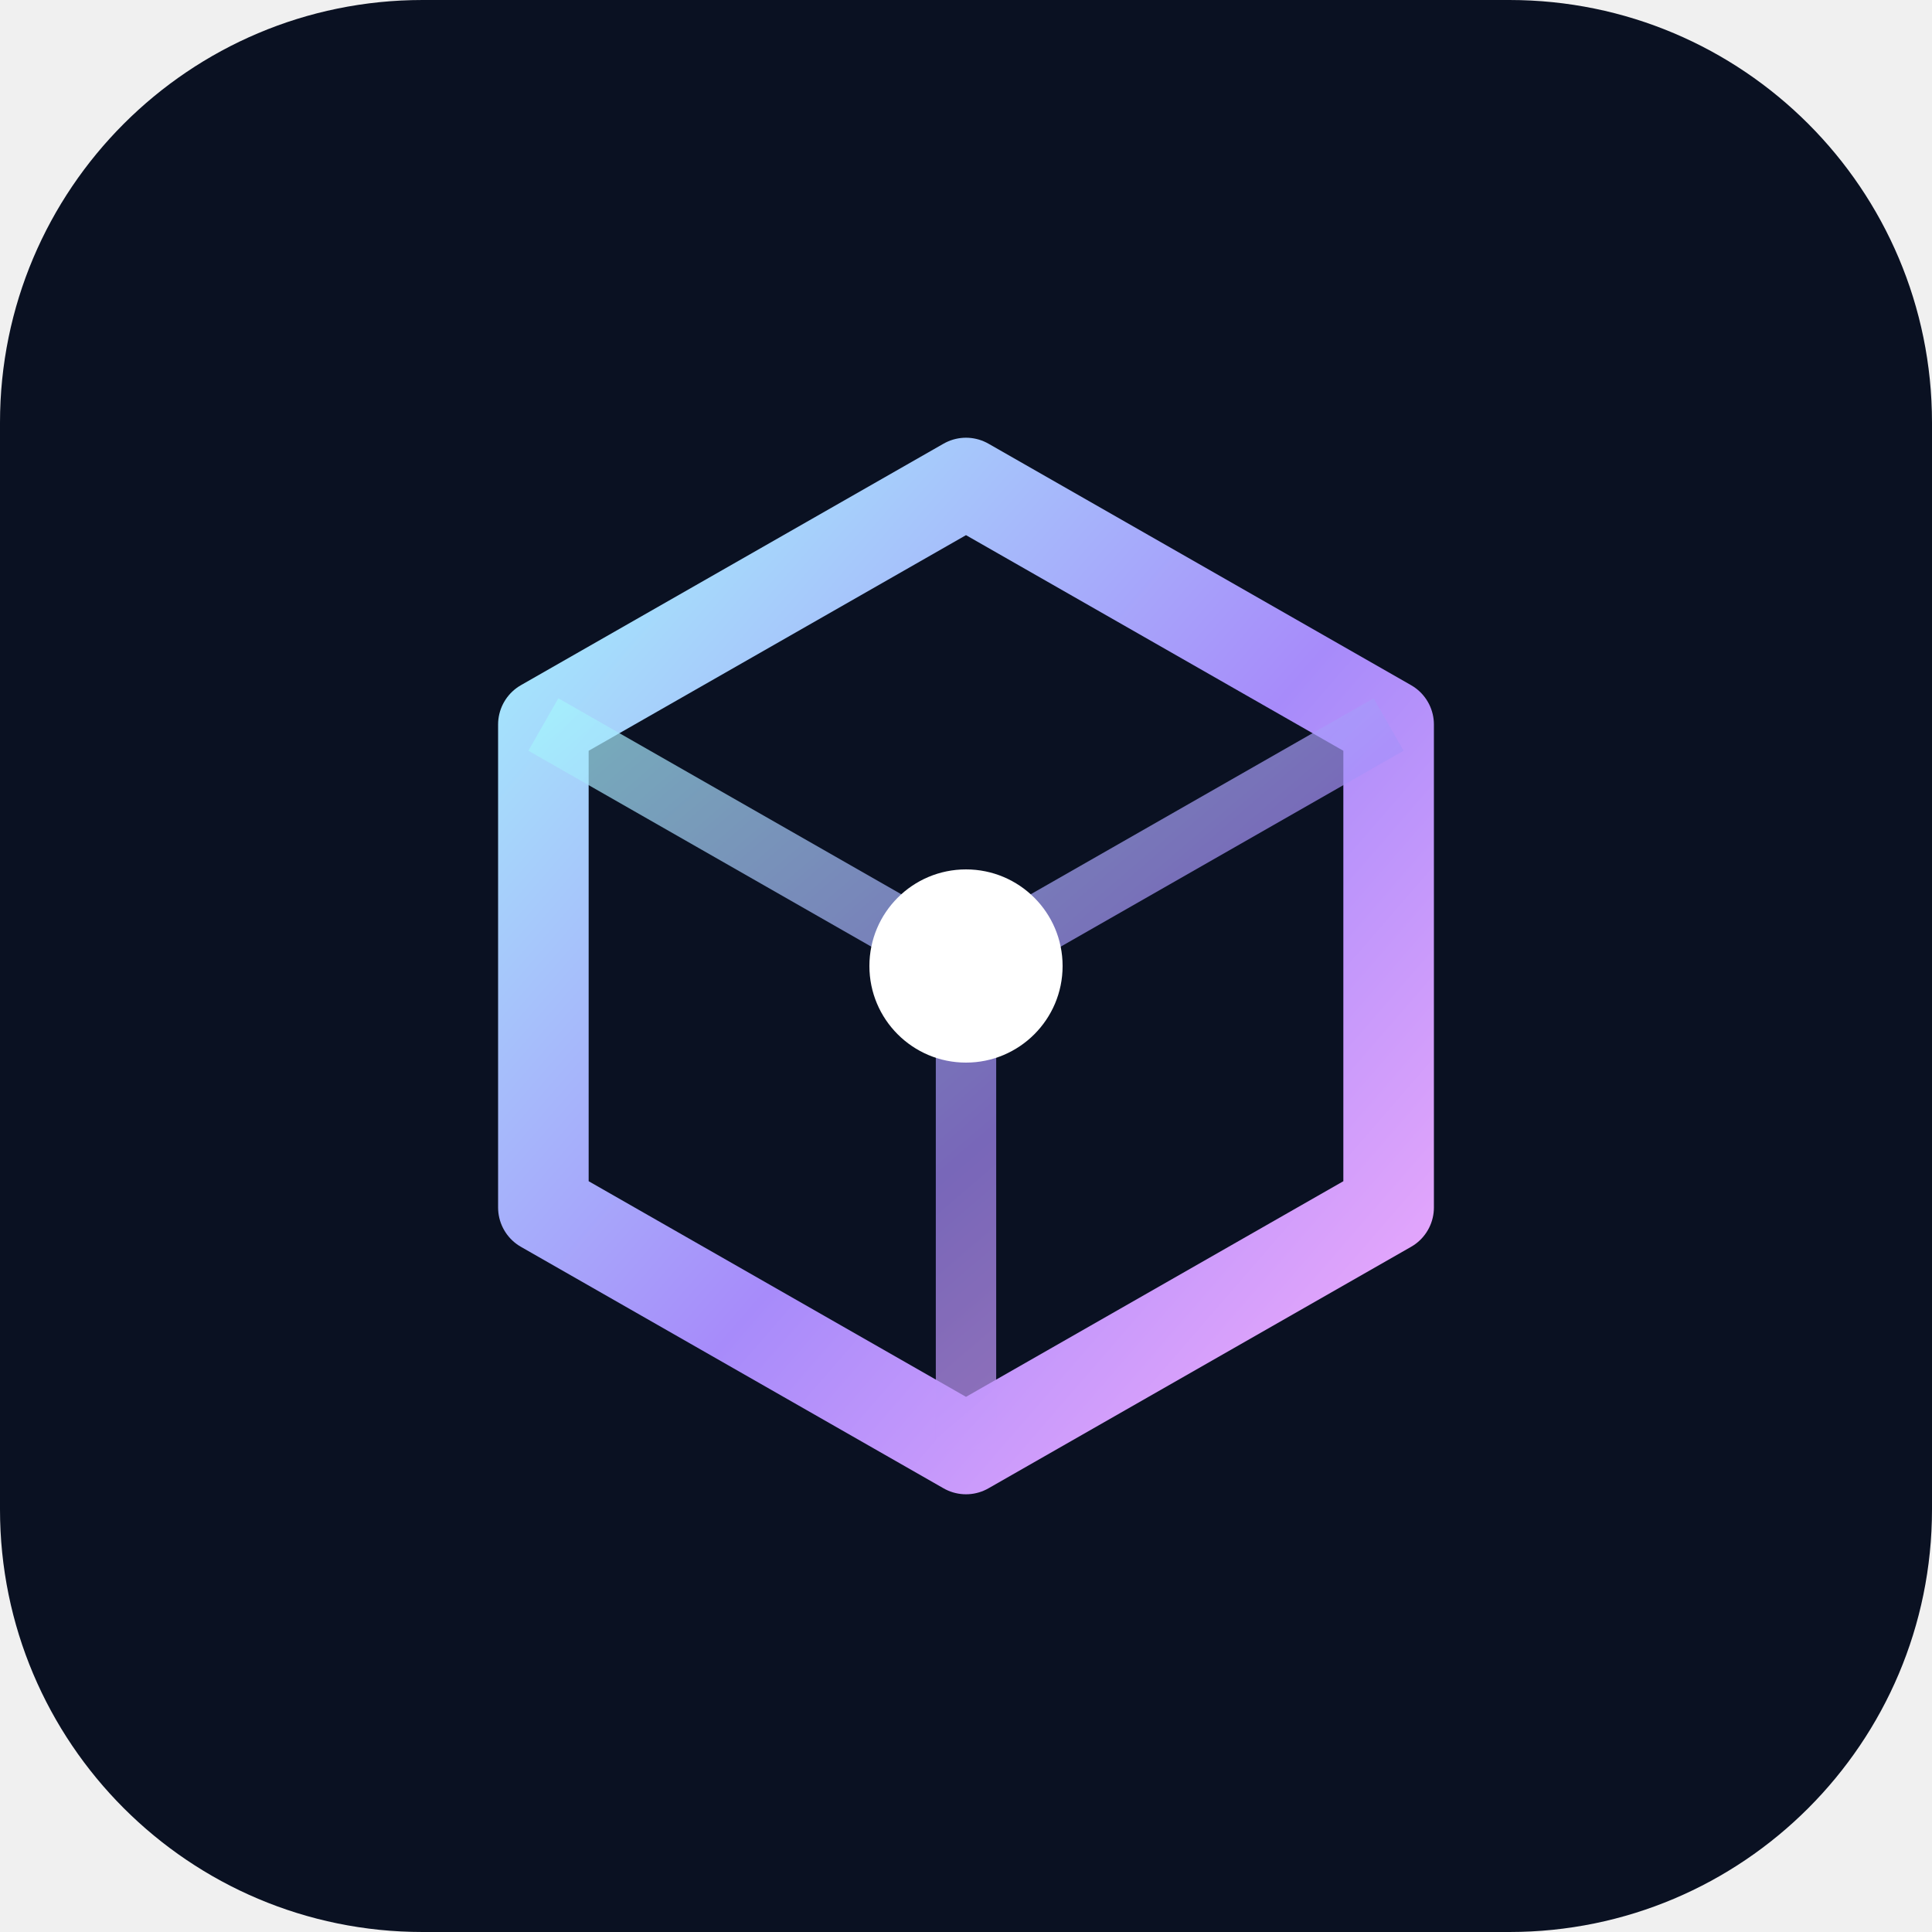
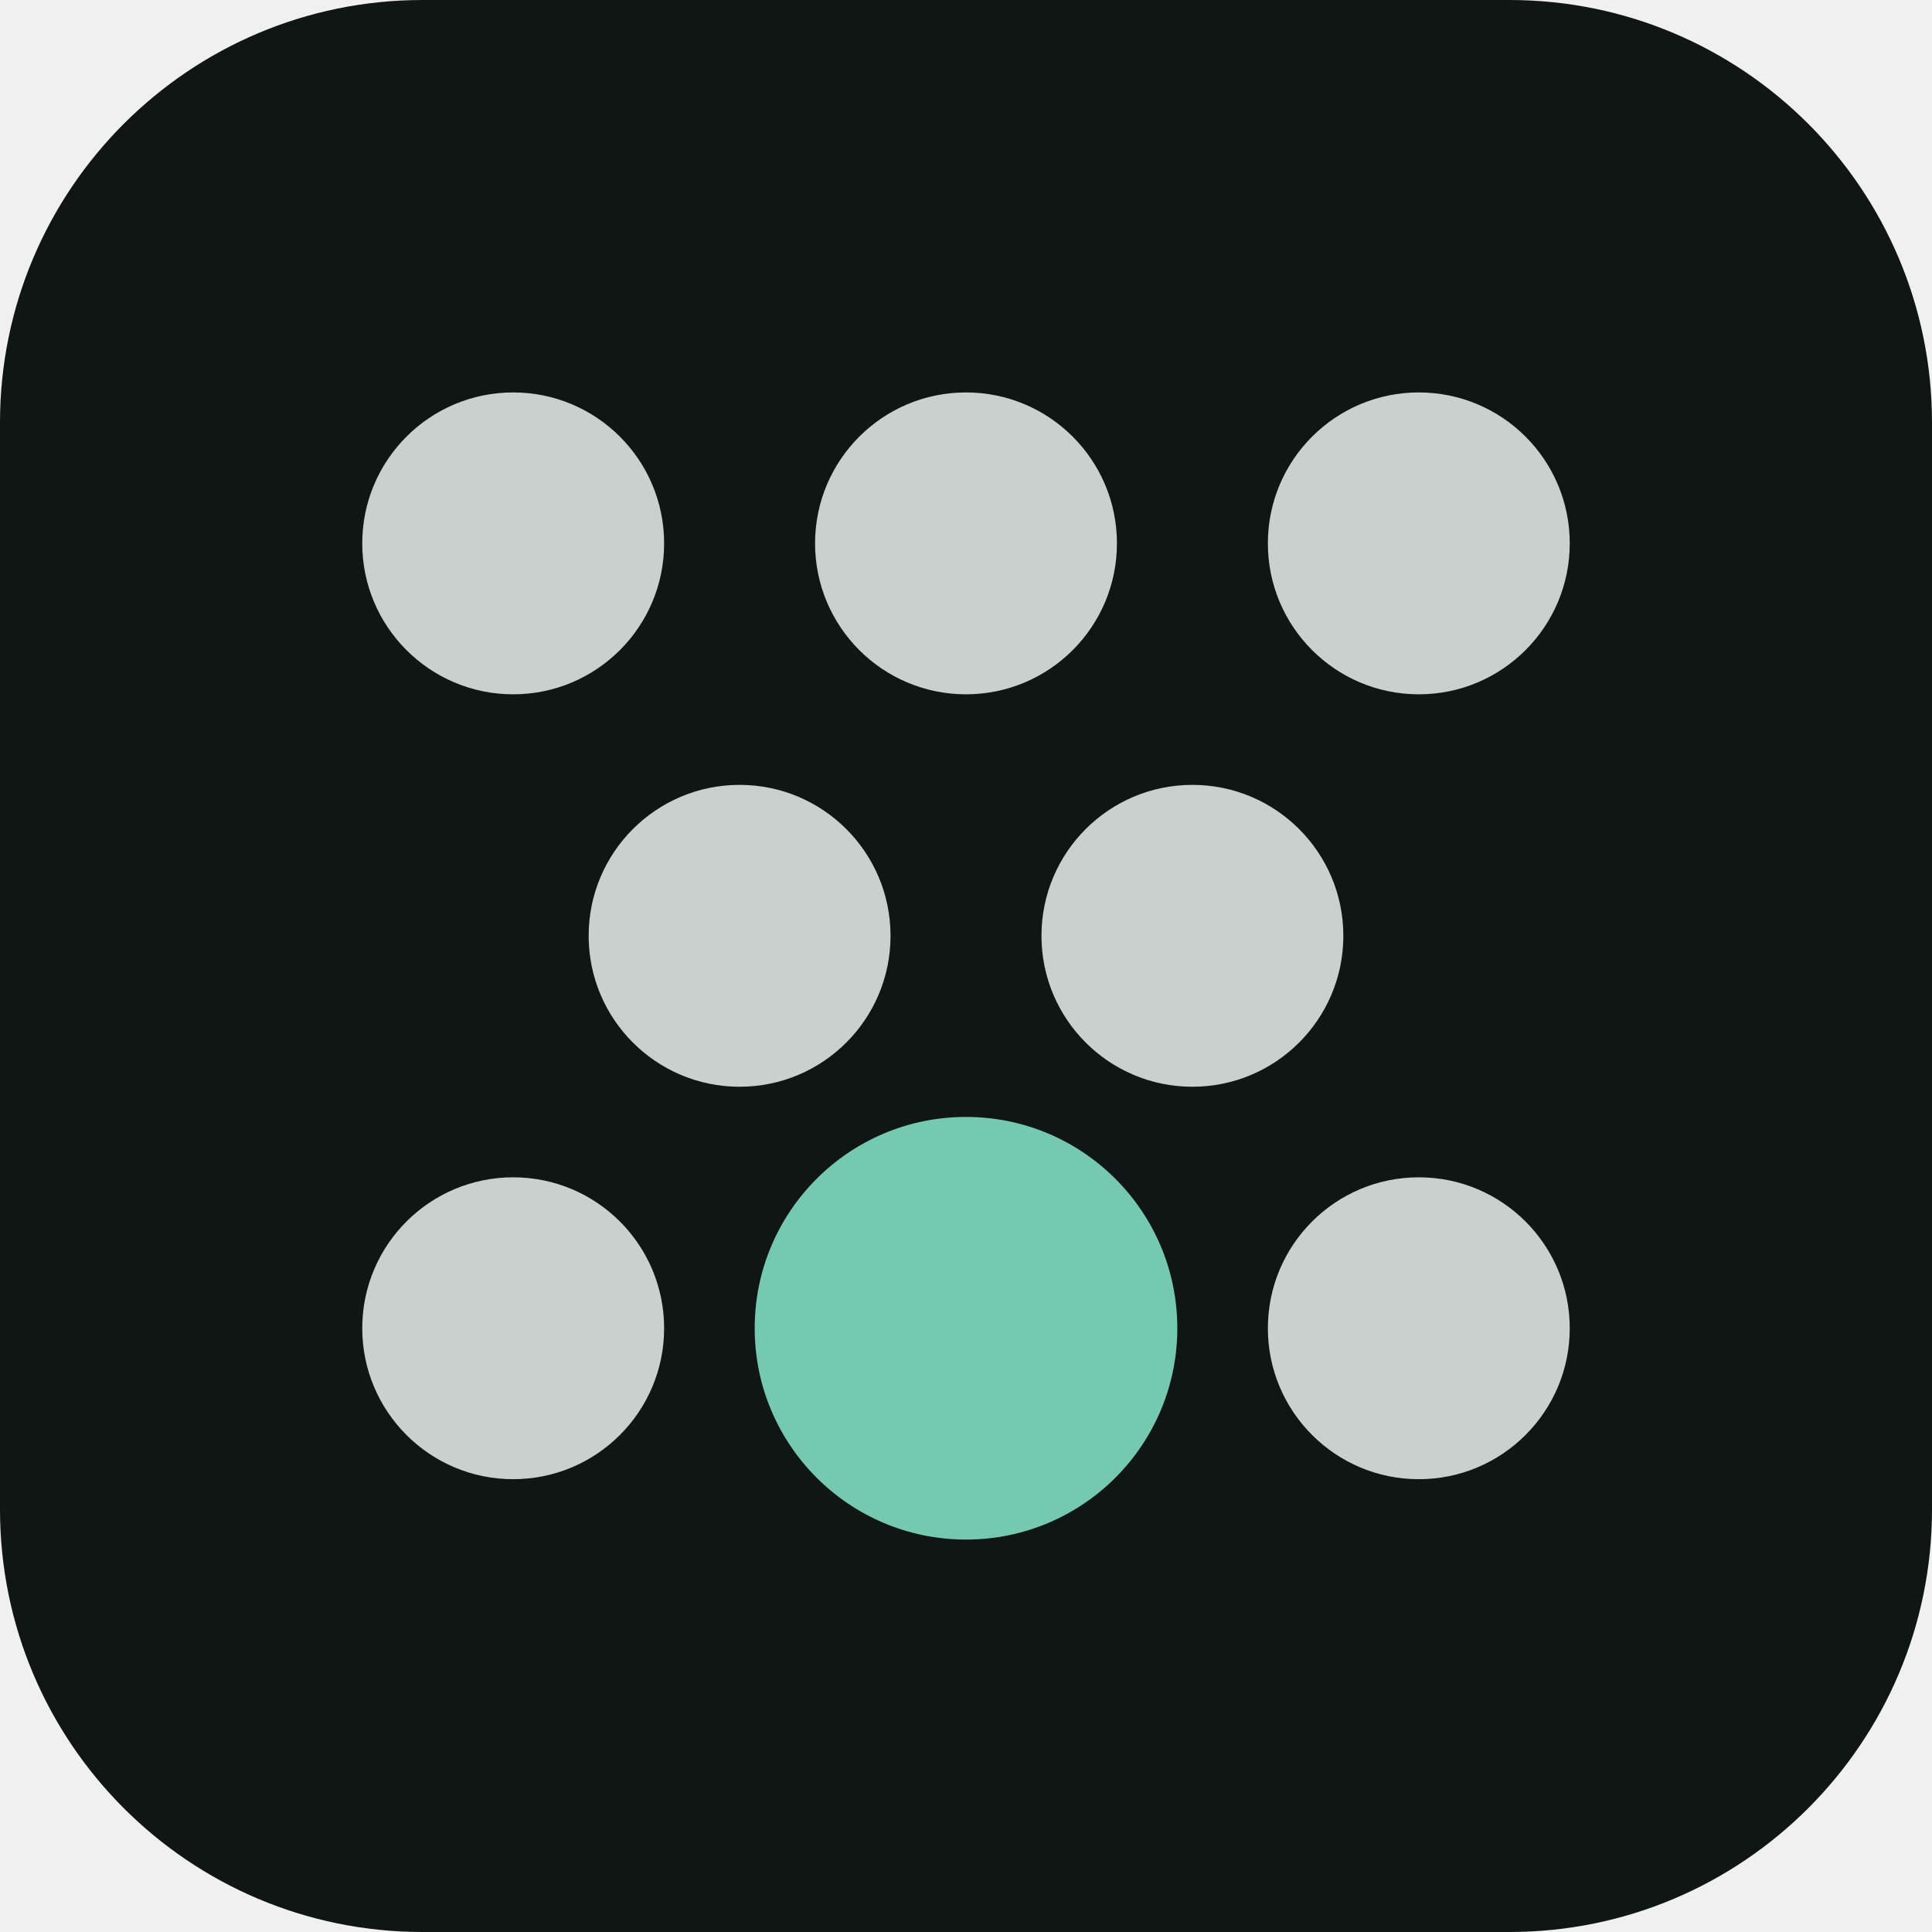
<svg xmlns="http://www.w3.org/2000/svg" viewBox="0 0 64 64">
-   <defs>
-     <linearGradient id="g" x1="0" y1="0" x2="1" y2="1">
-       <stop offset="0" stop-color="#a5f3fc" />
-       <stop offset=".55" stop-color="#a78bfa" />
-       <stop offset="1" stop-color="#f0abfc" />
-     </linearGradient>
-   </defs>
-   <rect width="64" height="64" rx="14" fill="#0a1122" />
-   <path d="M18 24 32 16l14 8v16l-14 8-14-8z" fill="none" stroke="url(#g)" stroke-width="3" stroke-linejoin="round" />
-   <path d="M18 24l14 8 14-8M32 32v16" fill="none" stroke="url(#g)" stroke-width="2" stroke-linejoin="round" opacity=".7" />
-   <circle cx="32" cy="32" r="3.2" fill="#fff" />
+   <rect width="64" height="64" rx="14" fill="#101614" />
+   <g fill="#C9D0CD">
+     <circle cx="17" cy="18" r="5" />
+     <circle cx="32" cy="18" r="5" />
+     <circle cx="47" cy="18" r="5" />
+     <circle cx="24.5" cy="31" r="5" />
+     <circle cx="39.5" cy="31" r="5" />
+     <circle cx="17" cy="44" r="5" />
+     <circle cx="47" cy="44" r="5" />
+   </g>
+   <circle cx="32" cy="44" r="7" fill="#74C9AE" />
</svg>
